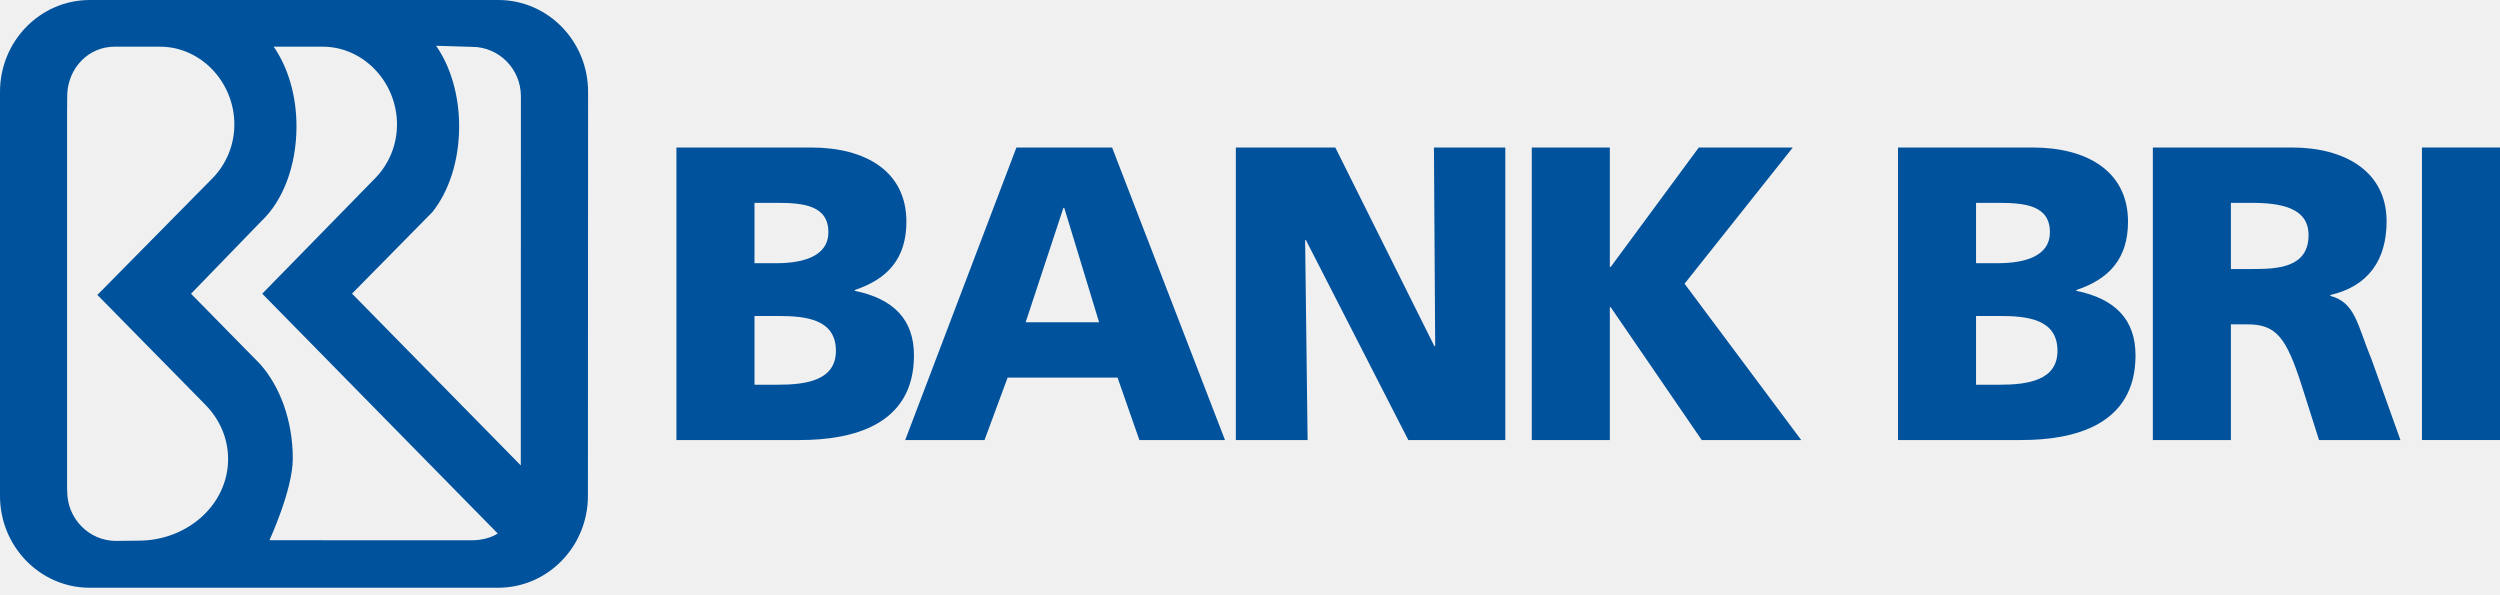
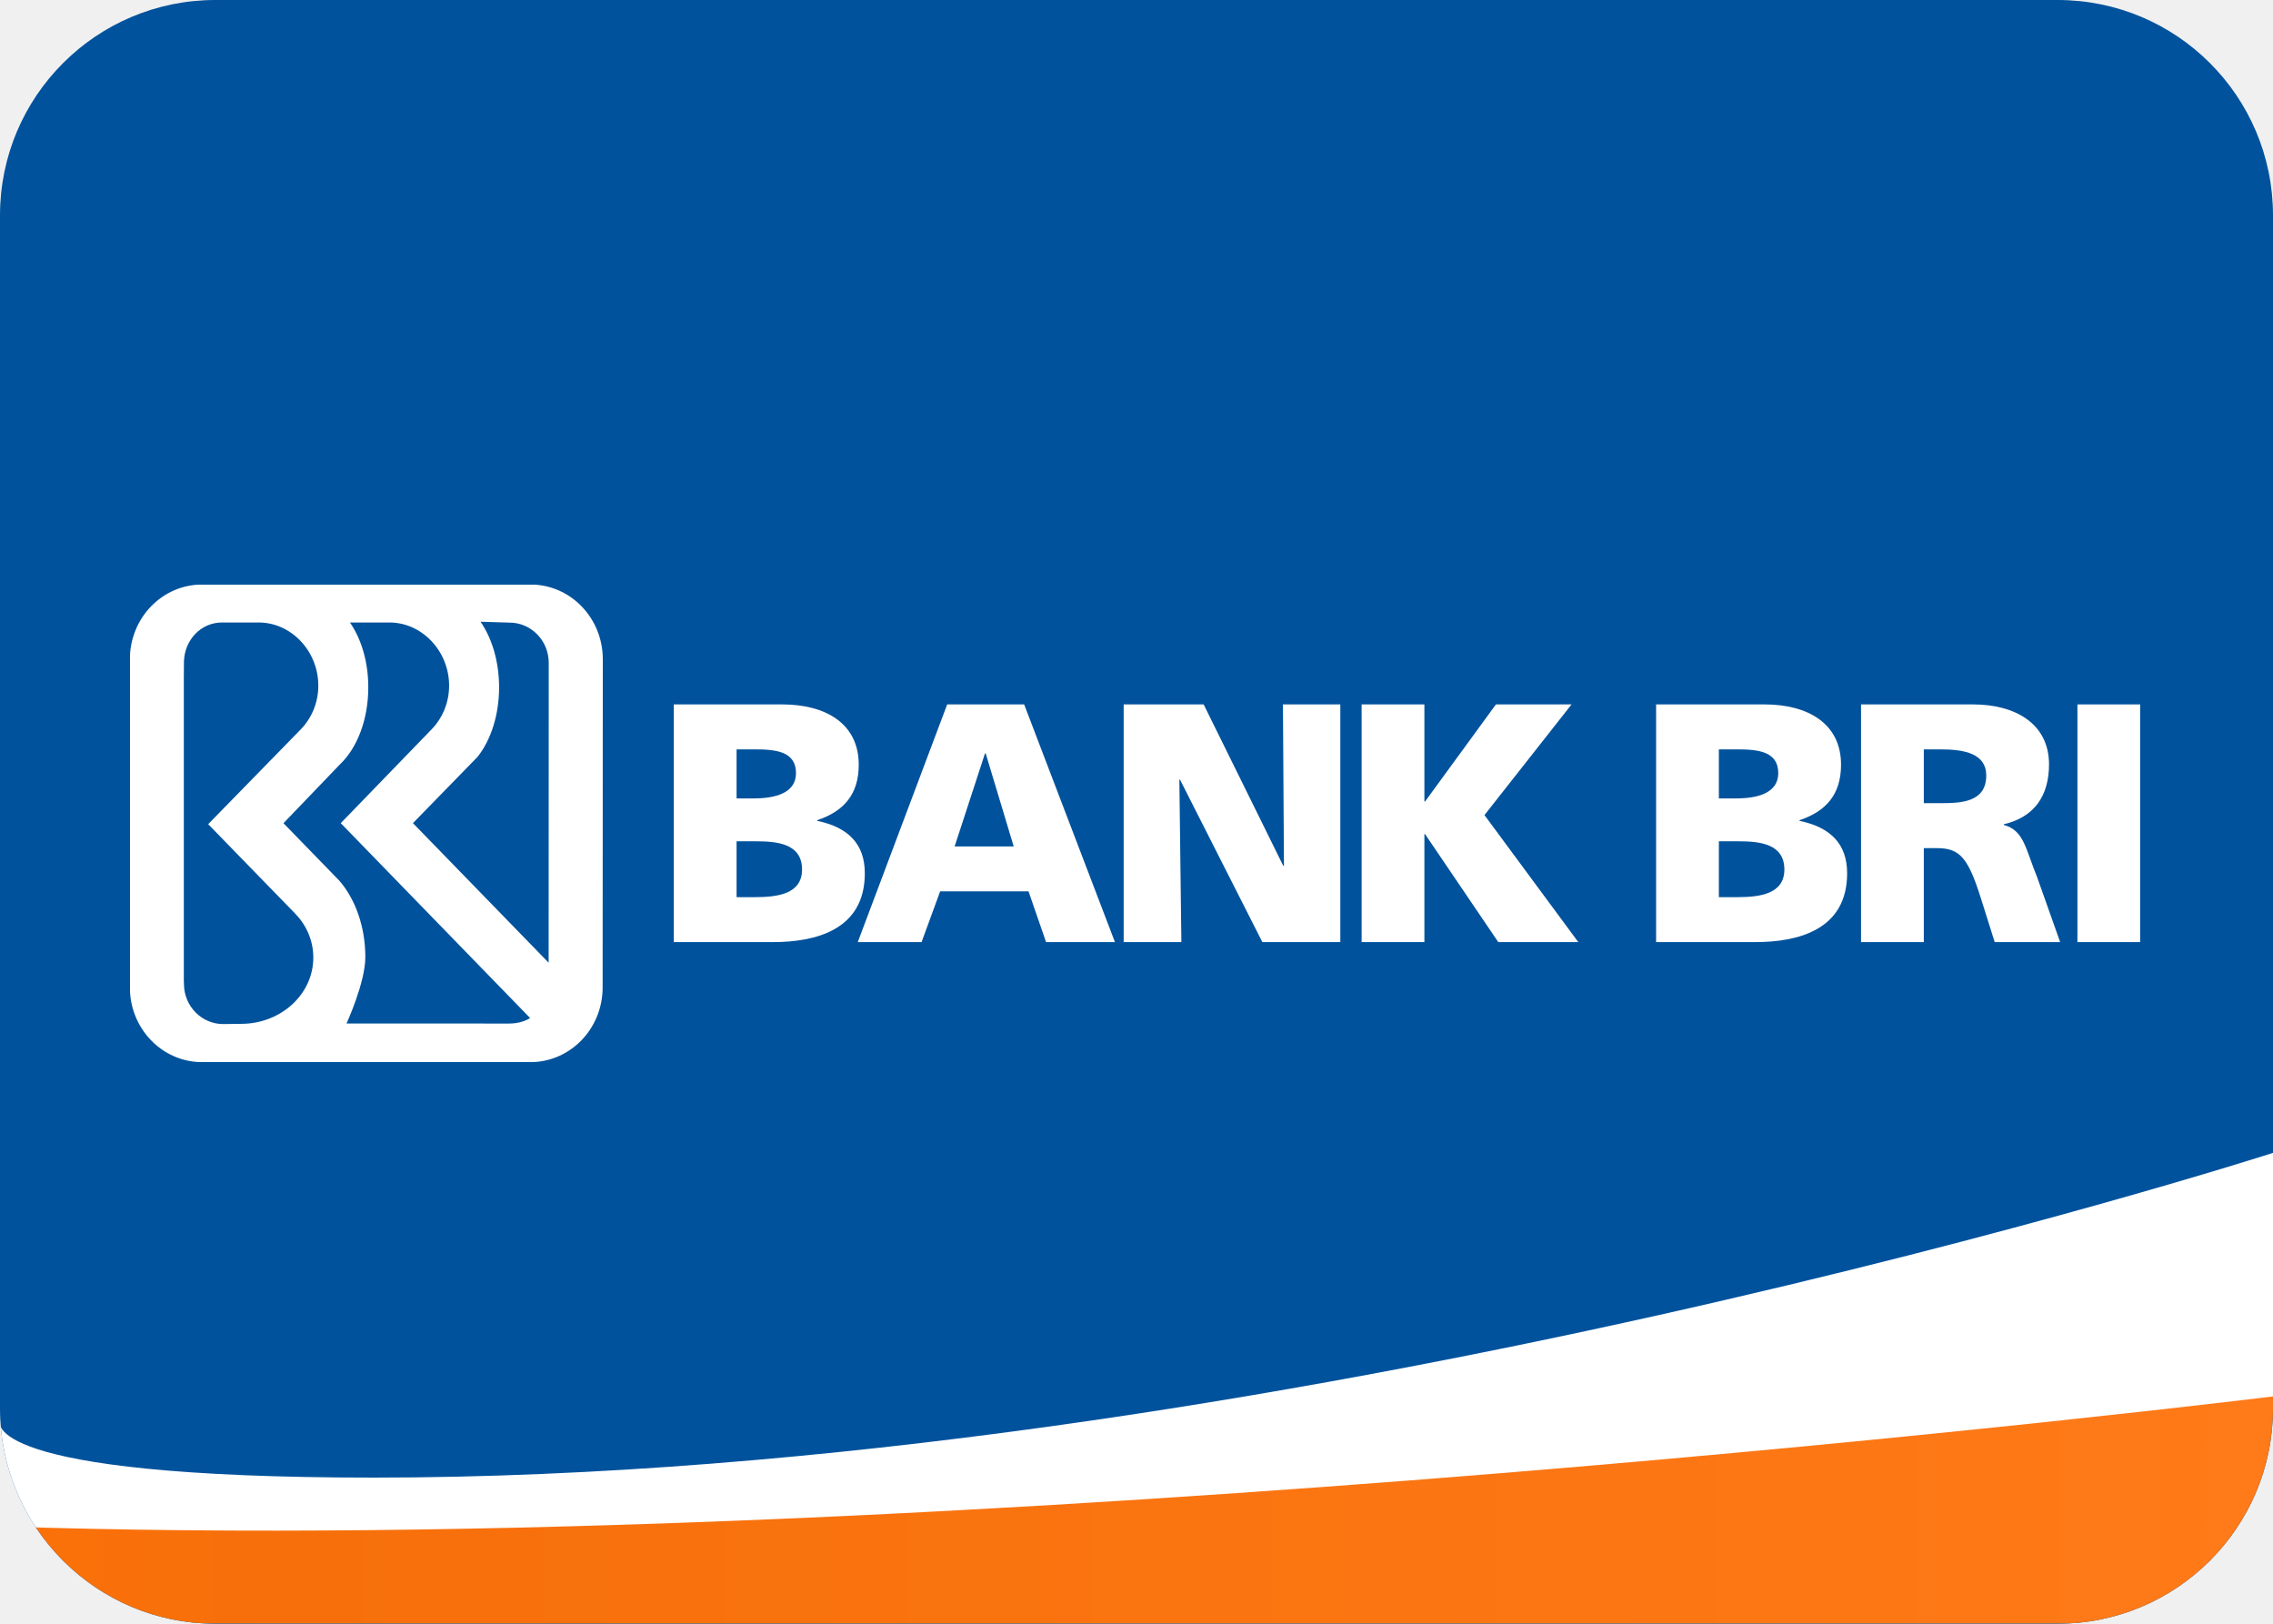
- <svg xmlns="http://www.w3.org/2000/svg" width="143" height="34" viewBox="0 0 143 34">
-   <g fill="#00529C" fill-rule="evenodd">
-     <path fill-rule="nonzero" d="M38.692 8.438h7.706c3.121 0 5.448 1.365 5.448 4.243 0 2.11-1.08 3.284-2.952 3.907v.048c2.233.456 3.385 1.655 3.385 3.692 0 4.003-3.53 4.842-6.53 4.842h-7.057V8.438zm4.465 6.617h1.248c1.464 0 2.978-.36 2.978-1.775 0-1.533-1.442-1.677-2.931-1.677h-1.295v3.452zm0 6.952h1.32c1.633 0 3.337-.241 3.337-1.943 0-1.821-1.752-1.989-3.29-1.989h-1.367v3.932zM58.139 8.438h5.473L70.07 25.17h-4.897L63.924 21.6h-6.289l-1.32 3.571h-4.537l6.361-16.732zm2.737 3.452h-.049l-2.16 6.545h4.202l-1.993-6.545z" />
-     <path d="M70.691 8.438h5.689L82.046 19.8h.047l-.071-11.363h4.081V25.17h-5.547L74.7 13.735h-.047l.142 11.435h-4.104zM87.618 8.438h4.465v6.832h.048l5.04-6.832h5.377l-6.192 7.79 6.673 8.942h-5.69l-5.208-7.599h-.048v7.6h-4.465z" />
-     <path fill-rule="nonzero" d="M108.566 8.438h7.706c3.12 0 5.45 1.365 5.45 4.243 0 2.11-1.08 3.284-2.953 3.907v.048c2.233.456 3.383 1.655 3.383 3.692 0 4.003-3.528 4.842-6.528 4.842h-7.058V8.438zm4.464 6.617h1.249c1.465 0 2.976-.36 2.976-1.775 0-1.533-1.438-1.677-2.928-1.677h-1.297v3.452zm0 6.952h1.321c1.632 0 3.337-.241 3.337-1.943 0-1.821-1.752-1.989-3.289-1.989h-1.369v3.932zM123.143 8.438h7.97c2.976 0 5.4 1.343 5.4 4.22 0 2.228-1.055 3.715-3.215 4.217v.049c1.438.384 1.535 1.654 2.376 3.691l1.631 4.555h-4.656l-.96-3.019c-.912-2.877-1.49-3.598-3.145-3.598h-.937v6.617h-4.464V8.438zm4.464 6.951h1.176c1.442 0 3.266-.048 3.266-1.942 0-1.557-1.56-1.844-3.266-1.844h-1.176v3.786z" />
-     <path d="M138.536 8.437H143V25.17h-4.464z" />
-     <path fill-rule="nonzero" d="M28.504 0H5.137C2.3 0 0 2.353 0 5.256v23.108c0 2.875 2.257 5.212 5.057 5.255h23.434c2.837 0 5.138-2.352 5.138-5.255l.01-23.108C33.639 2.353 31.341 0 28.504 0zM7.914 30.926l-1.275.014c-1.543 0-2.794-1.267-2.794-2.83l-.008-.222V6.548l.009-1.15C3.904 3.885 5.055 2.67 6.56 2.67h2.592c2.349 0 4.253 2.04 4.253 4.444a4.39 4.39 0 0 1-1.223 3.055l-6.612 6.7 6.198 6.303c.798.823 1.28 1.903 1.28 3.086 0 2.578-2.297 4.668-5.135 4.668zm19.053-.021L15.412 30.9s1.335-2.883 1.335-4.668c0-2.177-.728-4.12-1.868-5.407l-3.953-4.023 4.034-4.163c1.201-1.126 1.999-3.126 1.999-5.406 0-1.804-.5-3.402-1.304-4.563h2.799c2.35 0 4.254 2.04 4.254 4.444a4.39 4.39 0 0 1-1.223 3.055L15 16.8l13.472 13.718c-.427.268-.965.387-1.504.387zm2.822-4.283l-9.654-9.826 4.598-4.667c.935-1.168 1.53-2.928 1.53-4.896 0-1.816-.507-3.455-1.319-4.615l2.057.062c1.544 0 2.795 1.267 2.795 2.83l-.007 21.112z" />
+ <svg xmlns="http://www.w3.org/2000/svg" width="70" height="50" viewBox="0 0 70 50" fill="none">
+   <g clip-path="url(#clip0_2694_170)">
+     <g clip-path="url(#clip1_2694_170)">
+       <rect width="70" height="50" rx="6.632" fill="#00529C" />
+       <mask id="mask0_2694_170" style="mask-type:alpha" maskUnits="userSpaceOnUse" x="0" y="0" width="70" height="50">
+         <rect width="70" height="50" rx="6.632" fill="white" />
+       </mask>
+       <g mask="url(#mask0_2694_170)">
+         <path fill-rule="evenodd" clip-rule="evenodd" d="M1.72853e-06 43.754C1.72853e-06 43.754 -0.735 45.5 11.5 45.5C39 45.5 70.002 35.5 70.002 35.5V52.009H-0.502L1.72853e-06 43.754Z" fill="white" />
+         <path fill-rule="evenodd" clip-rule="evenodd" d="M-0 44C-0 44 -13.309 46.547 -0 47C29.5 48.004 70.002 43 70.002 43V54.009H-0.502L-0 44Z" fill="url(#paint0_linear_2694_170)" />
+       </g>
+     </g>
+     <path fill-rule="evenodd" clip-rule="evenodd" d="M20.751 21.691H24.087C25.439 21.691 26.446 22.289 26.446 23.547C26.446 24.47 25.979 24.984 25.168 25.256V25.277C26.134 25.476 26.633 26.001 26.633 26.891C26.633 28.643 25.105 29.01 23.806 29.01H20.751V21.691ZM22.684 24.585H23.225C23.858 24.585 24.514 24.428 24.514 23.808C24.514 23.138 23.89 23.075 23.245 23.075H22.684V24.585ZM22.684 27.626H23.256C23.962 27.626 24.7 27.521 24.7 26.776C24.7 25.98 23.942 25.906 23.276 25.906H22.684V27.626Z" fill="white" />
+     <path fill-rule="evenodd" clip-rule="evenodd" d="M29.17 21.691H31.54L34.336 29.01H32.215L31.675 27.448H28.953L28.381 29.01H26.416L29.17 21.691ZM30.356 23.201H30.334L29.399 26.064H31.218L30.356 23.201Z" fill="white" />
+     <path fill-rule="evenodd" clip-rule="evenodd" d="M34.605 21.691H37.068L39.52 26.661H39.541L39.51 21.691H41.277V29.01H38.876L36.34 24.008H36.32L36.382 29.01H34.605V21.691Z" fill="white" />
+     <path fill-rule="evenodd" clip-rule="evenodd" d="M41.933 21.691H43.866V24.68H43.887L46.069 21.691H48.398L45.716 25.099L48.605 29.01H46.141L43.887 25.686H43.866V29.01H41.933V21.691Z" fill="white" />
+     <path fill-rule="evenodd" clip-rule="evenodd" d="M51.002 21.691H54.338C55.689 21.691 56.697 22.289 56.697 23.547C56.697 24.47 56.23 24.984 55.419 25.256V25.277C56.386 25.476 56.885 26.001 56.885 26.891C56.885 28.643 55.357 29.01 54.058 29.01H51.002V21.691ZM52.935 24.585H53.475C54.109 24.585 54.764 24.428 54.764 23.808C54.764 23.138 54.141 23.075 53.497 23.075H52.935V24.585ZM52.935 27.626H53.507C54.213 27.626 54.952 27.521 54.952 26.776C54.952 25.98 54.193 25.906 53.528 25.906H52.935V27.626Z" fill="white" />
+     <path fill-rule="evenodd" clip-rule="evenodd" d="M57.313 21.691H60.764C62.052 21.691 63.102 22.278 63.102 23.537C63.102 24.512 62.645 25.162 61.71 25.382V25.403C62.332 25.571 62.374 26.126 62.738 27.017L63.445 29.01H61.429L61.013 27.689C60.618 26.431 60.368 26.116 59.651 26.116H59.246V29.01H57.313V21.691ZM59.246 24.732H59.755C60.379 24.732 61.169 24.71 61.169 23.882C61.169 23.201 60.493 23.075 59.755 23.075H59.246V24.732Z" fill="white" />
+     <mask id="mask1_2694_170" style="mask-type:alpha" maskUnits="userSpaceOnUse" x="4" y="18" width="62" height="15">
+       <path fill-rule="evenodd" clip-rule="evenodd" d="M4 32.706H65.91V18H4V32.706Z" fill="white" />
+     </mask>
+     <g mask="url(#mask1_2694_170)">
+       <path fill-rule="evenodd" clip-rule="evenodd" d="M63.977 29.01H65.91V21.691H63.977V29.01Z" fill="white" />
+       <path fill-rule="evenodd" clip-rule="evenodd" d="M16.34 18H6.223C4.995 18 4 19.029 4 20.299V20.323V30.407C4 31.665 4.977 32.687 6.189 32.706H16.335C17.563 32.706 18.559 31.677 18.559 30.407L18.564 20.299C18.564 19.029 17.569 18 16.34 18ZM7.426 31.527L6.874 31.534C6.206 31.534 5.665 30.98 5.665 30.297L5.661 30.199V20.864L5.665 20.361C5.69 19.7 6.188 19.168 6.84 19.168H7.962C8.979 19.168 9.803 20.06 9.803 21.112C9.803 21.633 9.601 22.105 9.274 22.448L6.411 25.379L9.094 28.136C9.44 28.495 9.649 28.968 9.649 29.486C9.649 30.614 8.654 31.527 7.426 31.527ZM15.675 31.518L10.672 31.516C10.672 31.516 11.251 30.255 11.251 29.474C11.251 28.522 10.935 27.672 10.441 27.109L8.73 25.349L10.477 23.529C10.996 23.036 11.342 22.161 11.342 21.164C11.342 20.375 11.126 19.675 10.777 19.168H11.989C13.006 19.168 13.831 20.06 13.831 21.112C13.831 21.633 13.629 22.105 13.302 22.448L10.494 25.348L16.326 31.349C16.141 31.466 15.908 31.518 15.675 31.518ZM16.896 29.645L12.717 25.347L14.707 23.306C15.113 22.795 15.37 22.025 15.37 21.164C15.37 20.37 15.15 19.654 14.799 19.145L15.69 19.172C16.358 19.172 16.899 19.727 16.899 20.41L16.896 29.645Z" fill="white" />
+     </g>
  </g>
+   <defs>
+     <linearGradient id="paint0_linear_2694_170" x1="-5.915" y1="48.504" x2="70.002" y2="48.504" gradientUnits="userSpaceOnUse">
+       <stop stop-color="#FF730A" />
+       <stop offset="0.188" stop-color="#F66F0A" />
+       <stop offset="1" stop-color="#FF7A18" />
+     </linearGradient>
+     <clipPath id="clip0_2694_170">
+       <rect width="70" height="50" fill="white" />
+     </clipPath>
+     <clipPath id="clip1_2694_170">
+       <rect width="70" height="50" fill="white" />
+     </clipPath>
+   </defs>
</svg>
